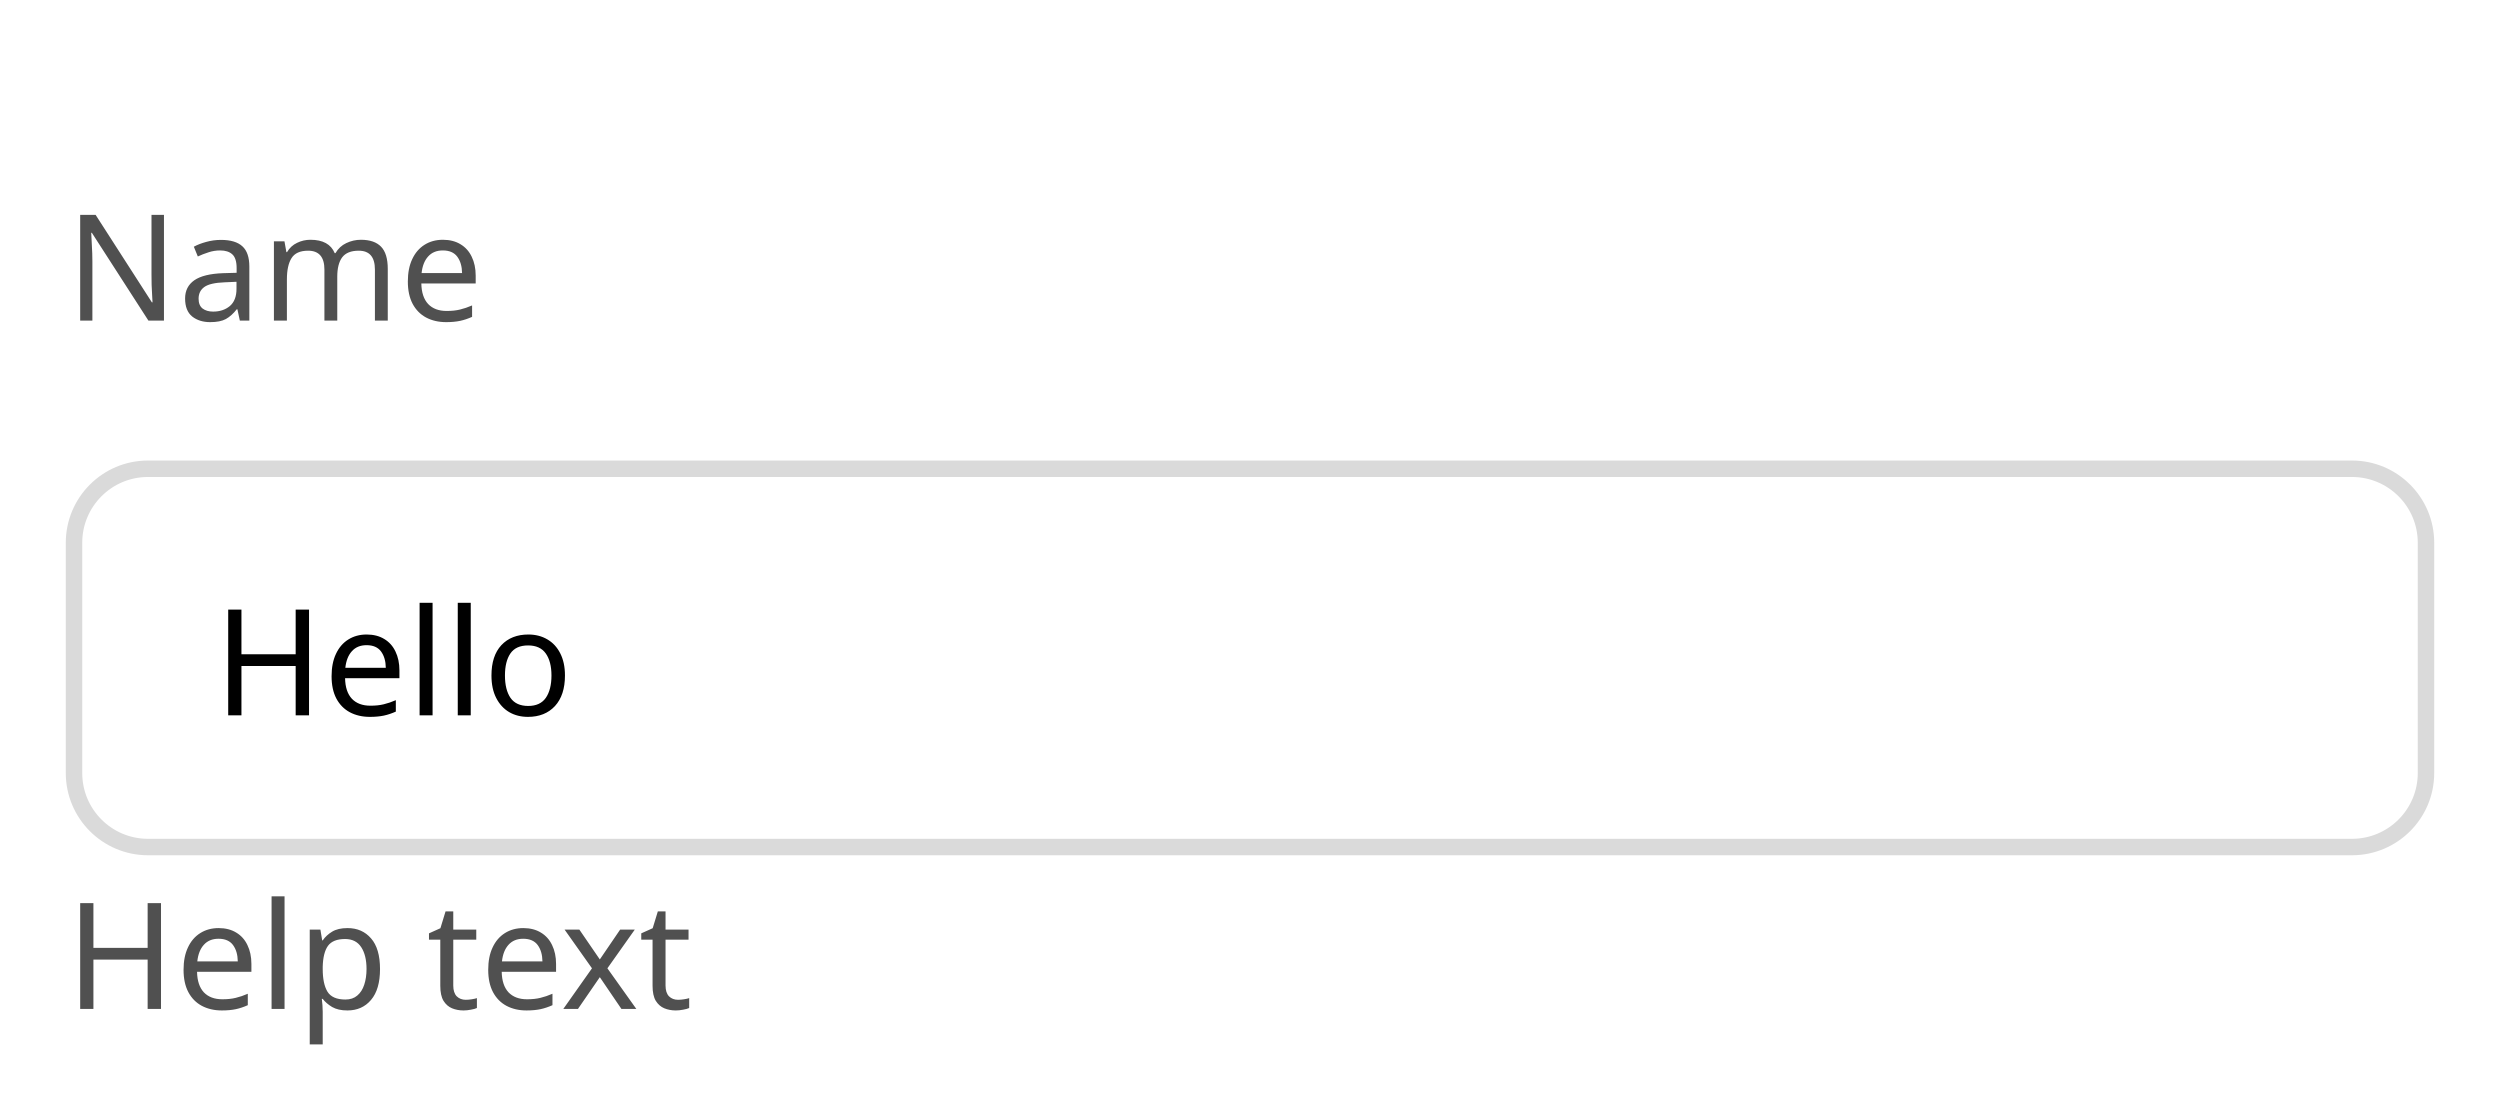
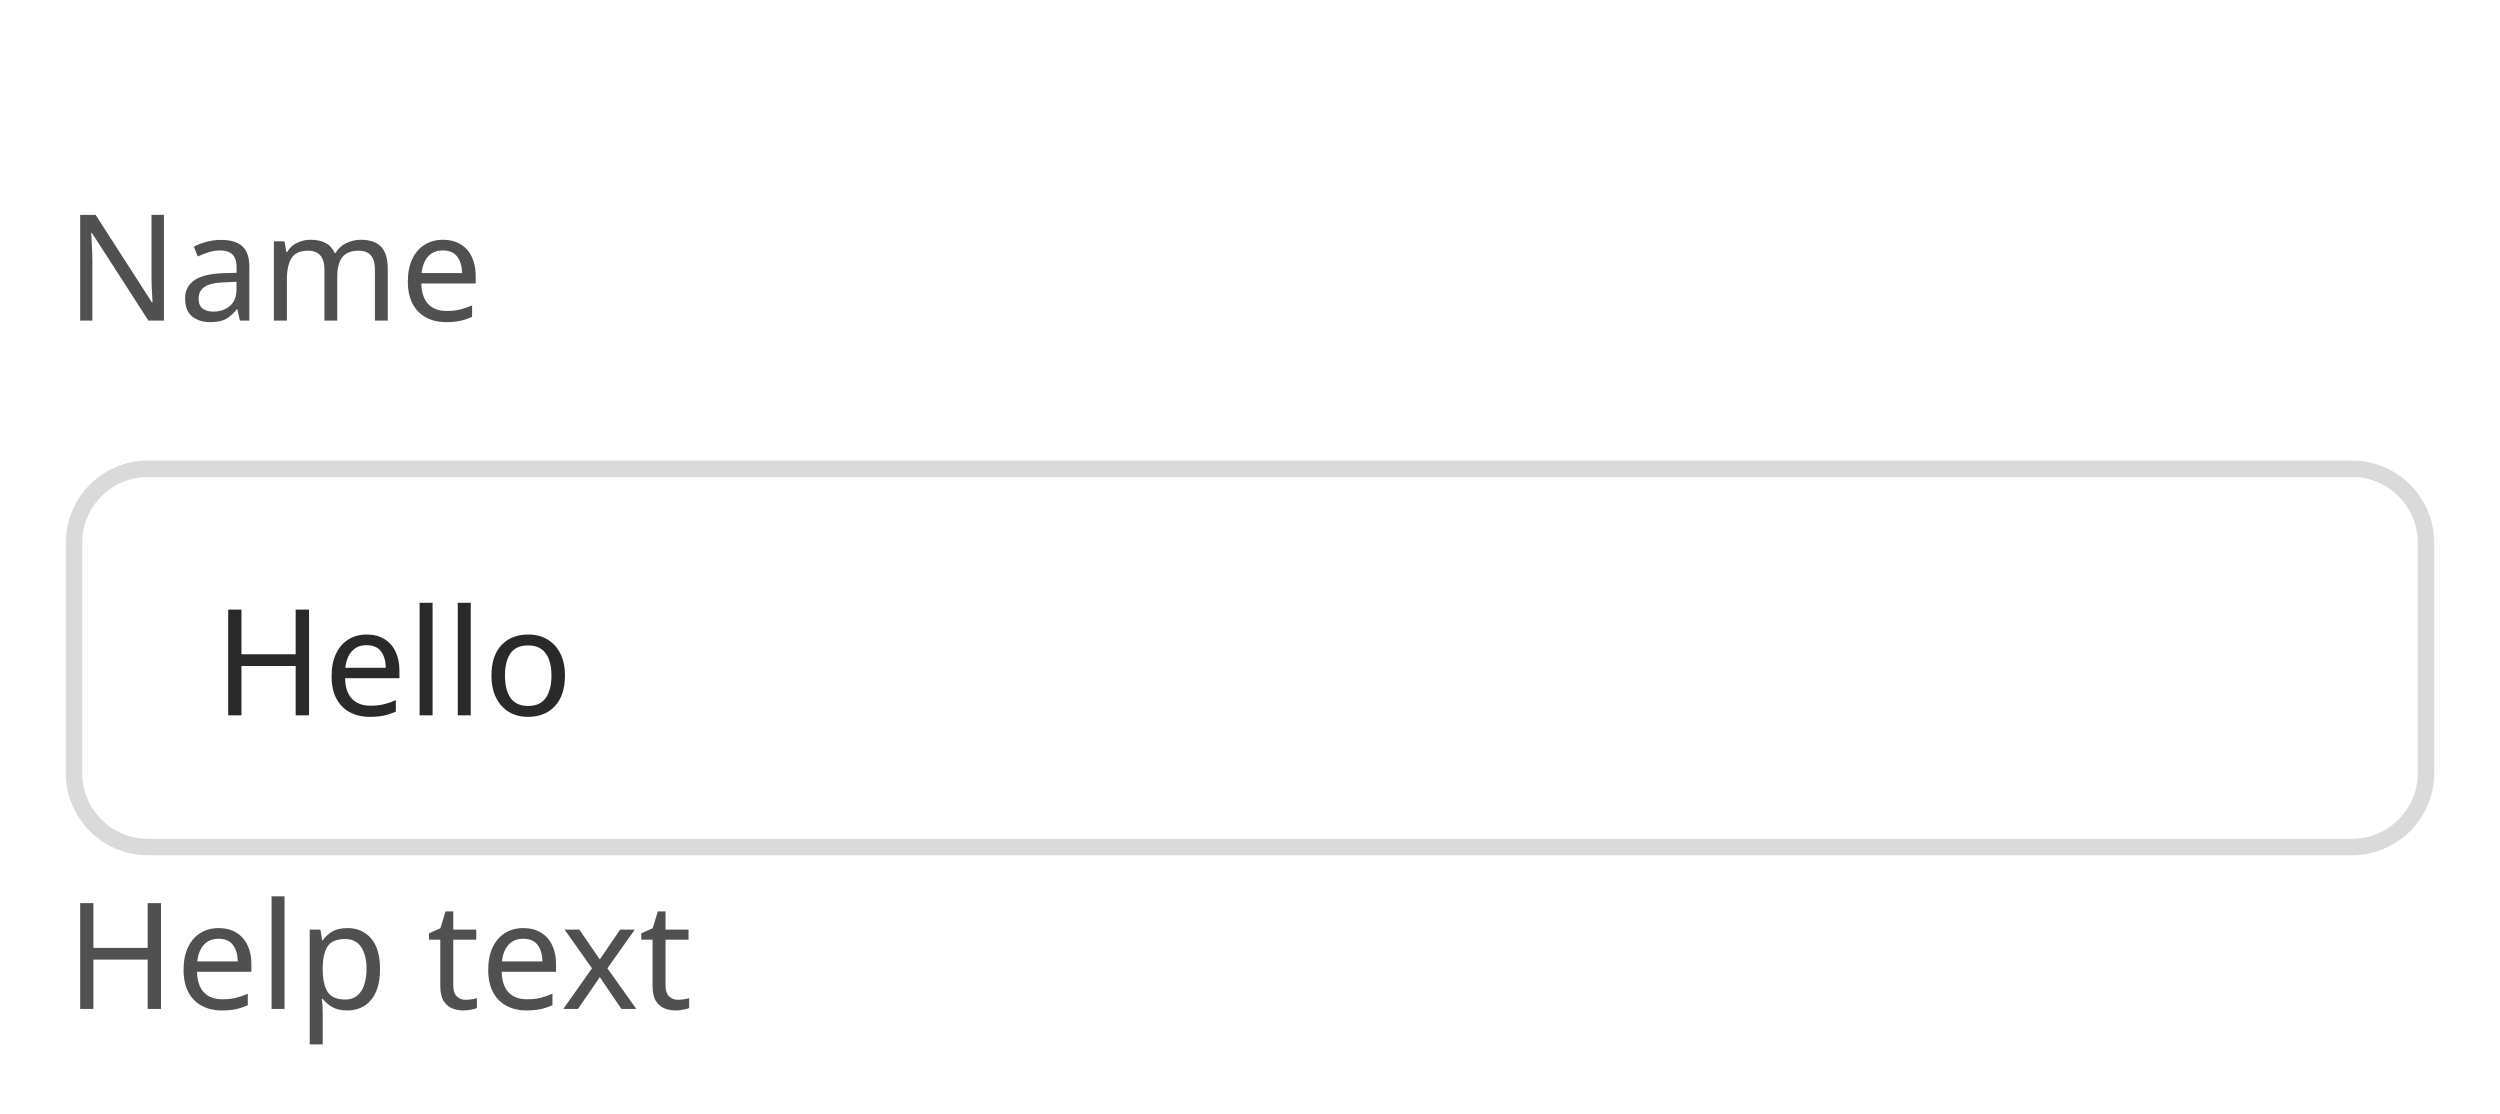
<svg xmlns="http://www.w3.org/2000/svg" width="304" height="135.4" viewBox="0 0 304 135.4">
  <rect data-part="container" data-tokens="width=field-width-extra-large" x="8" y="8" width="288" height="119.4" rx="0" fill="none" />
  <rect data-part="field" data-tokens="height=base-height-extra-large;cornerRadius=corner-radius-medium-size-extra-large;fill=color-gray-25-light;stroke=color-gray-300-light;strokeWidth=border-width-200;paddingInlineStart=base-padding-horizontal-extra-large;paddingInlineEnd=base-padding-horizontal-extra-large" x="8" y="56" width="288" height="48" rx="10" fill="rgb(255, 255, 255)" />
  <rect x="9" y="57" width="286" height="46" rx="9" fill="none" stroke="rgb(218, 218, 218)" stroke-width="2" />
-   <text data-part="value" data-tokens="fontSize=component-xl-regular;fontWeight=component-xl-regular;fontFamily=component-xl-regular;lineHeight=component-xl-regular" x="26" y="80" font-family="'Adobe Clean Spectrum VF', 'Adobe Clean Spectrum VF', adobe-clean-spectrum-vf, 'Adobe Clean', 'Source Sans 3', sans-serif" font-size="18" font-weight="400" dominant-baseline="central" fill="currentColor">Hello</text>
+   <text data-part="value" data-tokens="color=neutral-content-color-default;fontSize=component-xl-regular;fontWeight=component-xl-regular;fontFamily=component-xl-regular;lineHeight=component-xl-regular" x="26" y="80" font-family="'Adobe Clean Spectrum VF', 'Adobe Clean Spectrum VF', adobe-clean-spectrum-vf, 'Adobe Clean', 'Source Sans 3', sans-serif" font-size="18" font-weight="400" dominant-baseline="central" fill="rgb(41, 41, 41)">Hello</text>
  <rect data-part="field-label" data-tokens="height=base-height-extra-large;gap=base-gap-extra-large" x="8" y="8" width="44.568" height="48" rx="0" fill="none" />
  <text data-part="field-label.label" data-tokens="color=neutral-subdued-content-color-default;fontSize=component-xl-regular;fontWeight=component-xl-regular;fontFamily=component-xl-regular;lineHeight=line-height-100" x="8" y="32" font-family="'Adobe Clean Spectrum VF', 'Adobe Clean Spectrum VF', adobe-clean-spectrum-vf, 'Adobe Clean', 'Source Sans 3', sans-serif" font-size="18" font-weight="400" dominant-baseline="central" fill="rgb(80, 80, 80)">Name</text>
  <rect data-part="help-text" data-tokens="gap=base-gap-extra-large" x="8" y="104" width="67.158" height="23.4" rx="0" fill="none" />
  <text data-part="help-text.text" data-tokens="color=neutral-subdued-content-color-default;fontSize=component-xl-regular;fontWeight=component-xl-regular;fontFamily=component-xl-regular;lineHeight=line-height-100" x="8" y="115.7" font-family="'Adobe Clean Spectrum VF', 'Adobe Clean Spectrum VF', adobe-clean-spectrum-vf, 'Adobe Clean', 'Source Sans 3', sans-serif" font-size="18" font-weight="400" dominant-baseline="central" fill="rgb(80, 80, 80)">Help text</text>
</svg>
